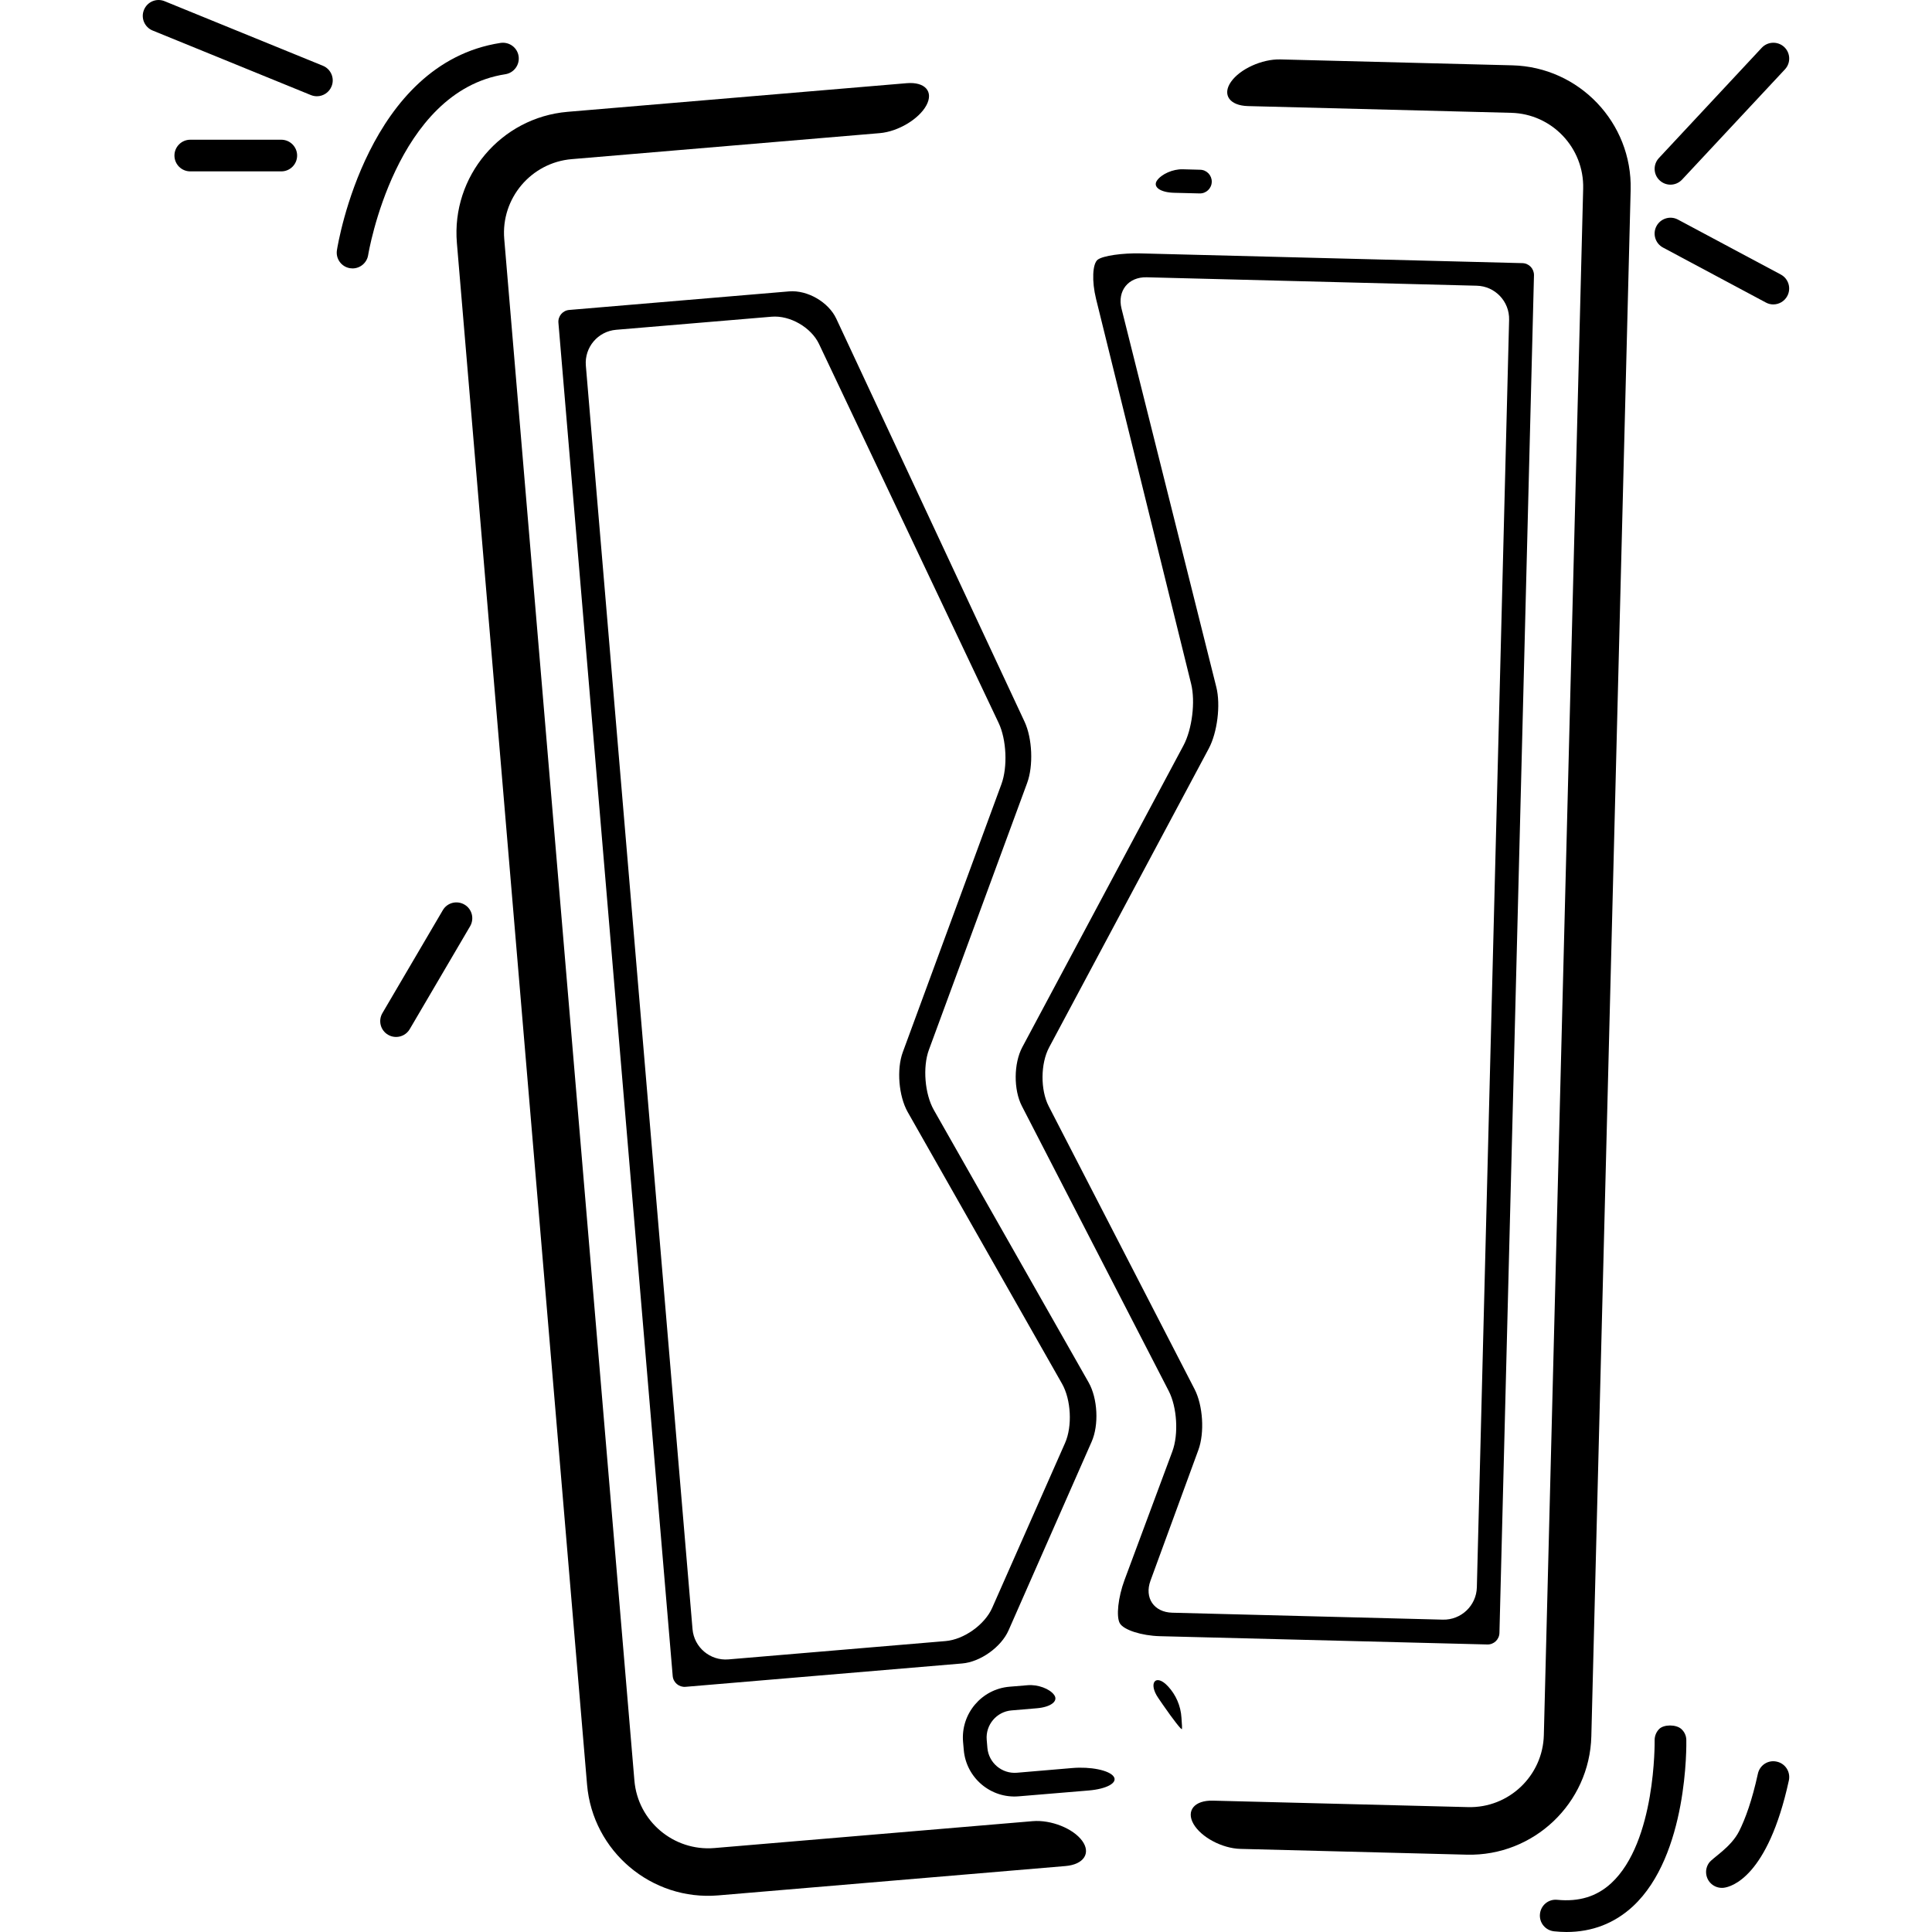
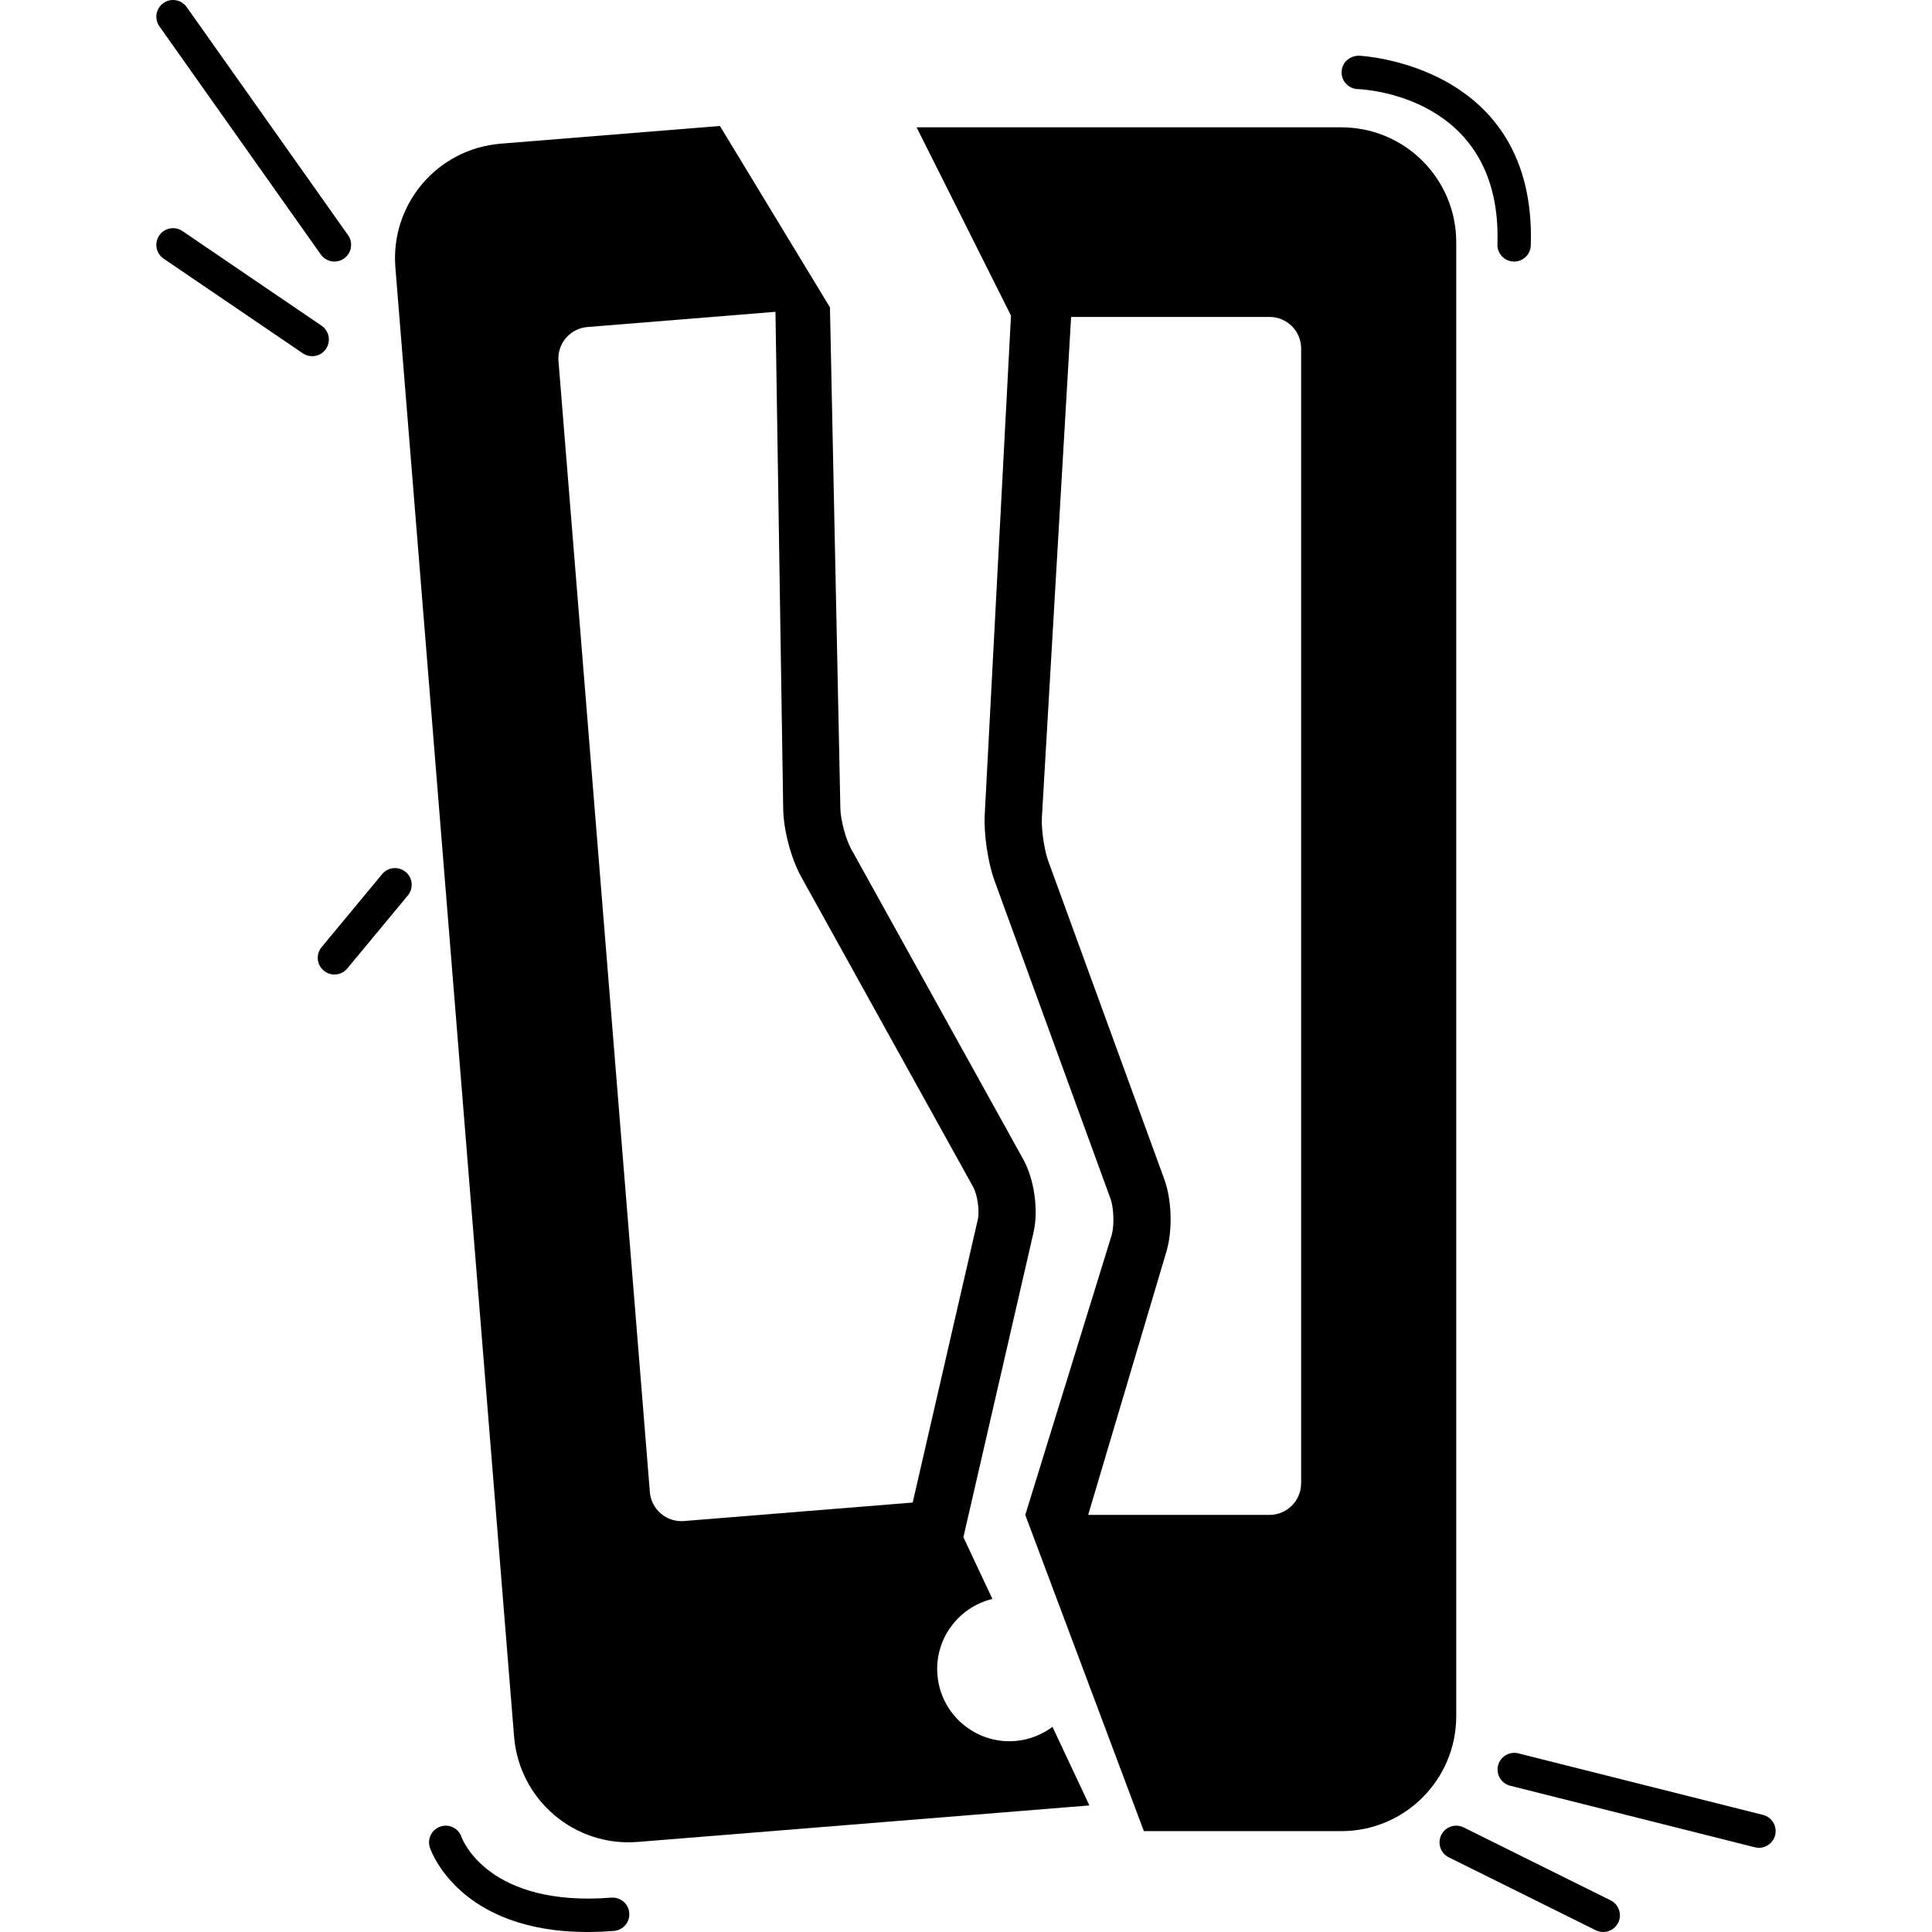
- <svg xmlns="http://www.w3.org/2000/svg" fill="#000000" version="1.1" id="Capa_1" width="800px" height="800px" viewBox="0 0 459.58 459.58" xml:space="preserve">
+ <svg xmlns="http://www.w3.org/2000/svg" fill="#000000" version="1.1" id="Capa_1" width="800px" height="800px" viewBox="0 0 553.349 553.349" xml:space="preserve">
  <g>
-     <g>
-       <path d="M139.646,424.5c1.335,15.879,15.343,27.716,31.219,26.37l82.578-6.978c4.347-0.36,6.134-3.057,3.986-6.002    c-2.153-2.945-7.419-5.042-11.766-4.677l-75.746,6.398c-9.661,0.797-18.195-6.389-19.007-16.062l-30.96-366.686    c-0.82-9.661,6.383-18.192,16.054-19.007l73.263-6.185c4.347-0.363,9.315-3.326,11.093-6.604c1.777-3.281-0.307-5.642-4.662-5.279    l-80.659,6.81c-15.879,1.343-27.698,15.351-26.354,31.214L139.646,424.5z" />
-       <path d="M378.543,413.024l9.354-367.874c0.4-15.927-12.223-29.206-28.147-29.61l-55.192-1.406    c-4.362-0.109-9.623,2.285-11.745,5.35c-2.128,3.064-0.311,5.639,4.052,5.751l62.597,1.604    c9.703,0.229,17.392,8.333,17.138,18.034l-9.354,367.856c-0.244,9.709-8.343,17.402-18.037,17.143l-60.697-1.538    c-4.356-0.112-6.418,2.366-4.61,5.535c1.817,3.169,6.814,5.829,11.177,5.941l53.842,1.376    C364.848,441.583,378.137,428.939,378.543,413.024z" />
-       <path d="M277.863,401.163c-2.96-3.199-4.804-0.812-2.32,2.777l1.071,1.563c2.483,3.591,4.515,6.186,4.545,5.789    c0.015-0.238,0.025-0.472,0.01-0.726l-0.122-1.93C280.875,405.738,279.691,403.137,277.863,401.163z" />
-       <path d="M246.659,406.357c3.331-0.284,5.17-1.711,4.093-3.179c-1.076-1.478-3.89-2.504-6.271-2.306l-4.331,0.36    c-6.66,0.554-11.621,6.435-11.06,13.102l0.167,1.925c0.559,6.652,6.439,11.623,13.097,11.044l16.62-1.386    c4.347-0.365,7.002-1.858,5.926-3.336c-1.071-1.479-5.475-2.377-9.821-2.006l-13.197,1.122c-3.555,0.289-6.698-2.361-7.003-5.911    l-0.162-1.93c-0.3-3.544,2.352-6.697,5.9-6.987C240.622,406.86,243.328,406.631,246.659,406.357z" />
-       <path d="M285.495,40.379c0,0-1.863-0.048-4.169-0.111c-2.31-0.063-5.032,1.137-6.099,2.671c-1.061,1.531,0.772,2.844,4.099,2.922    l6.027,0.15c1.563,0.048,2.858-1.186,2.899-2.75C288.283,41.705,287.059,40.41,285.495,40.379z" />
-       <path d="M132.836,76.773l27.185,321.911c0.132,1.554,1.5,2.701,3.049,2.574l65.798-5.555c4.344-0.36,9.3-3.9,11.052-7.892    l19.758-44.863c1.763-3.986,1.438-10.309-0.721-14.102l-36.82-64.811c-2.156-3.793-2.679-10.191-1.178-14.284l23.379-63.508    c1.508-4.093,1.229-10.618-0.62-14.569l-44.782-95.865c-1.849-3.95-6.865-6.857-11.22-6.495l-52.313,4.416    C133.854,73.859,132.701,75.217,132.836,76.773z M215.927,264.54l36.714,64.632c2.152,3.794,2.473,10.105,0.711,14.092    l-17.337,39.217c-1.762,3.991-6.713,7.521-11.064,7.892l-51.674,4.362c-4.347,0.36-8.17-2.859-8.541-7.206L139.361,86.98    c-0.363-4.344,2.859-8.168,7.206-8.531l36.996-3.113c4.344-0.363,9.384,2.536,11.258,6.477l42.739,90.173    c1.869,3.94,2.163,10.458,0.655,14.551l-23.456,63.738C213.25,254.353,213.779,260.751,215.927,264.54z" />
-       <path d="M278.869,345.279l-11.375,30.58c-1.519,4.093-2.016,8.693-1.117,10.277c0.909,1.59,5.175,2.966,9.547,3.077l77.86,1.971    c1.564,0.051,2.859-1.184,2.899-2.747l8.216-322.959c0.031-1.556-1.193-2.854-2.757-2.884l-90.805-2.315    c-4.361-0.109-8.927,0.553-10.196,1.478c-1.274,0.932-1.457,5.119-0.411,9.354l22.617,91.576    c1.041,4.235,0.229,10.793-1.823,14.64l-38.344,71.777c-2.052,3.85-2.097,10.115-0.102,13.995l34.927,67.766    C280.006,334.732,280.392,341.197,278.869,345.279z M272.77,65.96l78.516,2.005c4.361,0.109,7.805,3.738,7.698,8.097    l-7.673,301.523c-0.112,4.356-3.737,7.805-8.1,7.693l-64.354-1.65c-4.361-0.112-6.683-3.524-5.18-7.628l11.391-31.092    c1.503-4.099,1.097-10.562-0.899-14.442l-34.708-67.328c-1.995-3.88-1.949-10.146,0.107-13.995l37.963-71.066    c2.057-3.849,2.863-10.397,1.803-14.632l-22.547-90.027C265.732,69.189,268.408,65.848,272.77,65.96z" />
-       <path d="M83.27,63.802c0.198,0.033,0.396,0.048,0.594,0.048c1.815,0,3.42-1.328,3.712-3.176    c0.063-0.386,6.462-38.979,32.636-43.016c2.054-0.325,3.461-2.252,3.151-4.306c-0.314-2.054-2.227-3.443-4.296-3.144    c-31.537,4.86-38.633,47.479-38.917,49.297C79.819,61.542,81.216,63.479,83.27,63.802z" />
-       <path d="M399.932,411.278c-1.198-1.082-4.153-1.133-5.281,0.046c-0.675,0.695-1.066,1.645-1.051,2.686    c0,0.229,0.346,24.105-10.328,33.962c-3.448,3.179-7.668,4.458-12.838,3.95c-2.097-0.213-3.91,1.311-4.113,3.382    c-0.208,2.067,1.295,3.9,3.372,4.113c0.99,0.097,1.971,0.163,2.925,0.163c6.114,0,11.416-2.057,15.793-6.084    c13.157-12.177,12.751-38.531,12.726-39.644C401.105,412.801,400.649,411.917,399.932,411.278z" />
-       <path d="M70.679,36.998c0-2.069-1.684-3.76-3.768-3.76H45.264c-2.084,0-3.768,1.699-3.768,3.76c0,2.085,1.684,3.768,3.768,3.768    h21.655C68.996,40.766,70.679,39.083,70.679,36.998z" />
-       <path d="M73.964,22.62c0.467,0.183,0.947,0.276,1.422,0.276c1.485,0,2.892-0.894,3.483-2.346c0.79-1.927-0.142-4.124-2.062-4.908    L39.157,0.287c-1.935-0.797-4.123,0.127-4.913,2.069c-0.792,1.927,0.142,4.123,2.062,4.905L73.964,22.62z" />
-       <path d="M423.622,65.31l-24.486-13.081c-1.833-0.973-4.113-0.276-5.094,1.557c-0.979,1.825-0.294,4.108,1.539,5.096l24.476,13.081    c0.569,0.31,1.168,0.452,1.768,0.452c1.346,0,2.65-0.729,3.326-1.991C426.14,68.583,425.455,66.297,423.622,65.31z" />
-       <path d="M394.793,42.906c0.727,0.681,1.65,1.021,2.574,1.021c1.006,0,2.006-0.403,2.758-1.201l24.476-26.23    c1.422-1.523,1.331-3.9-0.183-5.322c-1.523-1.406-3.905-1.328-5.327,0.181l-24.476,26.243    C393.199,39.115,393.275,41.5,394.793,42.906z" />
-       <path d="M105.329,216.524l-14.363,24.473c-1.051,1.812-0.449,4.108,1.343,5.154c0.599,0.355,1.257,0.518,1.904,0.518    c1.295,0,2.552-0.66,3.255-1.863l14.361-24.473c1.051-1.81,0.452-4.108-1.341-5.152    C108.677,214.13,106.379,214.716,105.329,216.524z" />
-       <path d="M418.163,421.926c-1.387,6.357-2.971,10.688-4.443,13.634c-1.95,3.905-6.281,6.307-7.181,7.571    c-0.528,0.741-0.797,1.681-0.67,2.651c0.238,1.914,1.854,3.301,3.737,3.301c0.157,0,0.314,0,0.473-0.031    c1.701-0.213,10.43-2.438,15.452-25.517c0.441-2.052-0.843-4.042-2.885-4.483C420.594,418.589,418.604,419.89,418.163,421.926z" />
-     </g>
+     <path d="M293.057,332.016l-49.285-88.884c-1.53-2.754-3.022-8.358-3.079-11.504l-2.983-143.6l-31.518-51.953l-62.797,5.078   c-18.131,1.463-31.614,17.327-30.151,35.458l33.995,420.77c1.463,18.13,17.318,31.642,35.448,30.169l129.333-10.451l-10.576-22.511   c-3.003,2.229-6.627,3.729-10.634,4.055c-11.408,0.928-21.4-7.563-22.318-18.972c-0.832-10.28,6.015-19.345,15.739-21.717   l-8.3-17.681l20.091-87.315C297.484,346.579,296.241,337.763,293.057,332.016z M280.052,349.304l-18.646,81.043l-65.513,5.297   c-4.992,0.402-9.362-3.317-9.764-8.3l-26.172-323.939c-0.401-5.001,3.309-9.342,8.31-9.744l53.837-4.351l2.218,142.586   c0.096,5.842,2.295,14.104,5.125,19.192l49.285,88.884C279.947,342.151,280.616,346.856,280.052,349.304z" />
+     <path d="M417.083,69.381c0-18.178-14.736-32.914-32.905-32.914H262.524l27.034,53.923l-7.507,142.768   c-0.325,5.623,0.88,13.856,2.812,19.144l33.21,91.064c0.947,2.601,1.1,7.755,0.315,10.403l-24.737,80.125l33.966,90.566h56.562   c18.169,0,32.905-14.736,32.905-32.924V69.381L417.083,69.381z M372.655,424.829c0,5.001-4.055,9.056-9.065,9.056h-51.924   l22.424-75.458c1.798-6.062,1.539-14.755-0.622-20.684l-33.21-91.063c-1.167-3.185-2.047-9.19-1.846-12.584l8.367-143.323h56.82   c5.011,0,9.065,4.055,9.065,9.056v325.001H372.655z" />
+     <path d="M92.091,93.278l-39.837-27.1c-2.171-1.473-5.164-0.928-6.646,1.262c-1.482,2.19-0.918,5.154,1.262,6.646l39.847,27.1   c0.823,0.564,1.76,0.832,2.687,0.832c1.53,0,3.031-0.727,3.959-2.094C94.846,97.734,94.281,94.77,92.091,93.278z" />
+     <path d="M91.881,72.891c0.937,1.319,2.41,2.018,3.911,2.018c0.957,0,1.922-0.277,2.754-0.88c2.161-1.521,2.668-4.513,1.147-6.665   L53.469,2.023c-1.53-2.152-4.514-2.678-6.665-1.138c-2.161,1.521-2.668,4.514-1.147,6.665L91.881,72.891z" />
+     <path d="M428.883,69.974c-0.086,2.639,1.979,4.848,4.619,4.944c0.057,0,0.104,0,0.162,0c2.562,0,4.686-2.037,4.771-4.619   c1.731-51.992-48.73-54.325-49.237-54.344c-2.658,0.019-4.857,1.97-4.943,4.609c-0.096,2.639,1.97,4.858,4.608,4.954   C390.557,25.566,430.298,27.431,428.883,69.974z" />
+     <path d="M95.783,279.115c1.377,0,2.745-0.593,3.682-1.73l17.346-20.923c1.683-2.037,1.406-5.049-0.622-6.732   c-2.046-1.683-5.049-1.396-6.732,0.622l-17.346,20.923c-1.683,2.037-1.406,5.049,0.631,6.732   C93.631,278.752,94.702,279.115,95.783,279.115z" />
+     <path d="M168.247,553.349c2.41,0,4.944-0.105,7.603-0.315c2.629-0.201,4.59-2.515,4.379-5.145c-0.21-2.62-2.477-4.552-5.145-4.38   c-35.075,2.744-42.572-16.447-42.907-17.385c-0.842-2.467-3.538-3.834-6.034-2.974c-2.505,0.832-3.854,3.538-3.012,6.053   C123.476,530.246,131.661,553.349,168.247,553.349z" />
+     <path d="M429.064,505.651c-0.641,2.562,0.908,5.163,3.472,5.804l70.083,17.634c0.392,0.096,0.784,0.144,1.177,0.144   c2.142,0,4.083-1.444,4.628-3.615c0.641-2.562-0.908-5.163-3.472-5.804l-70.083-17.634   C432.315,501.549,429.705,503.098,429.064,505.651z" />
+     <path d="M459.177,553.349c1.76,0,3.452-0.976,4.284-2.648c1.176-2.372,0.21-5.24-2.161-6.417l-42.095-20.894   c-2.371-1.167-5.23-0.201-6.406,2.161c-1.177,2.371-0.211,5.24,2.161,6.416l42.094,20.885   C457.732,553.187,458.46,553.349,459.177,553.349z" />
  </g>
</svg>
